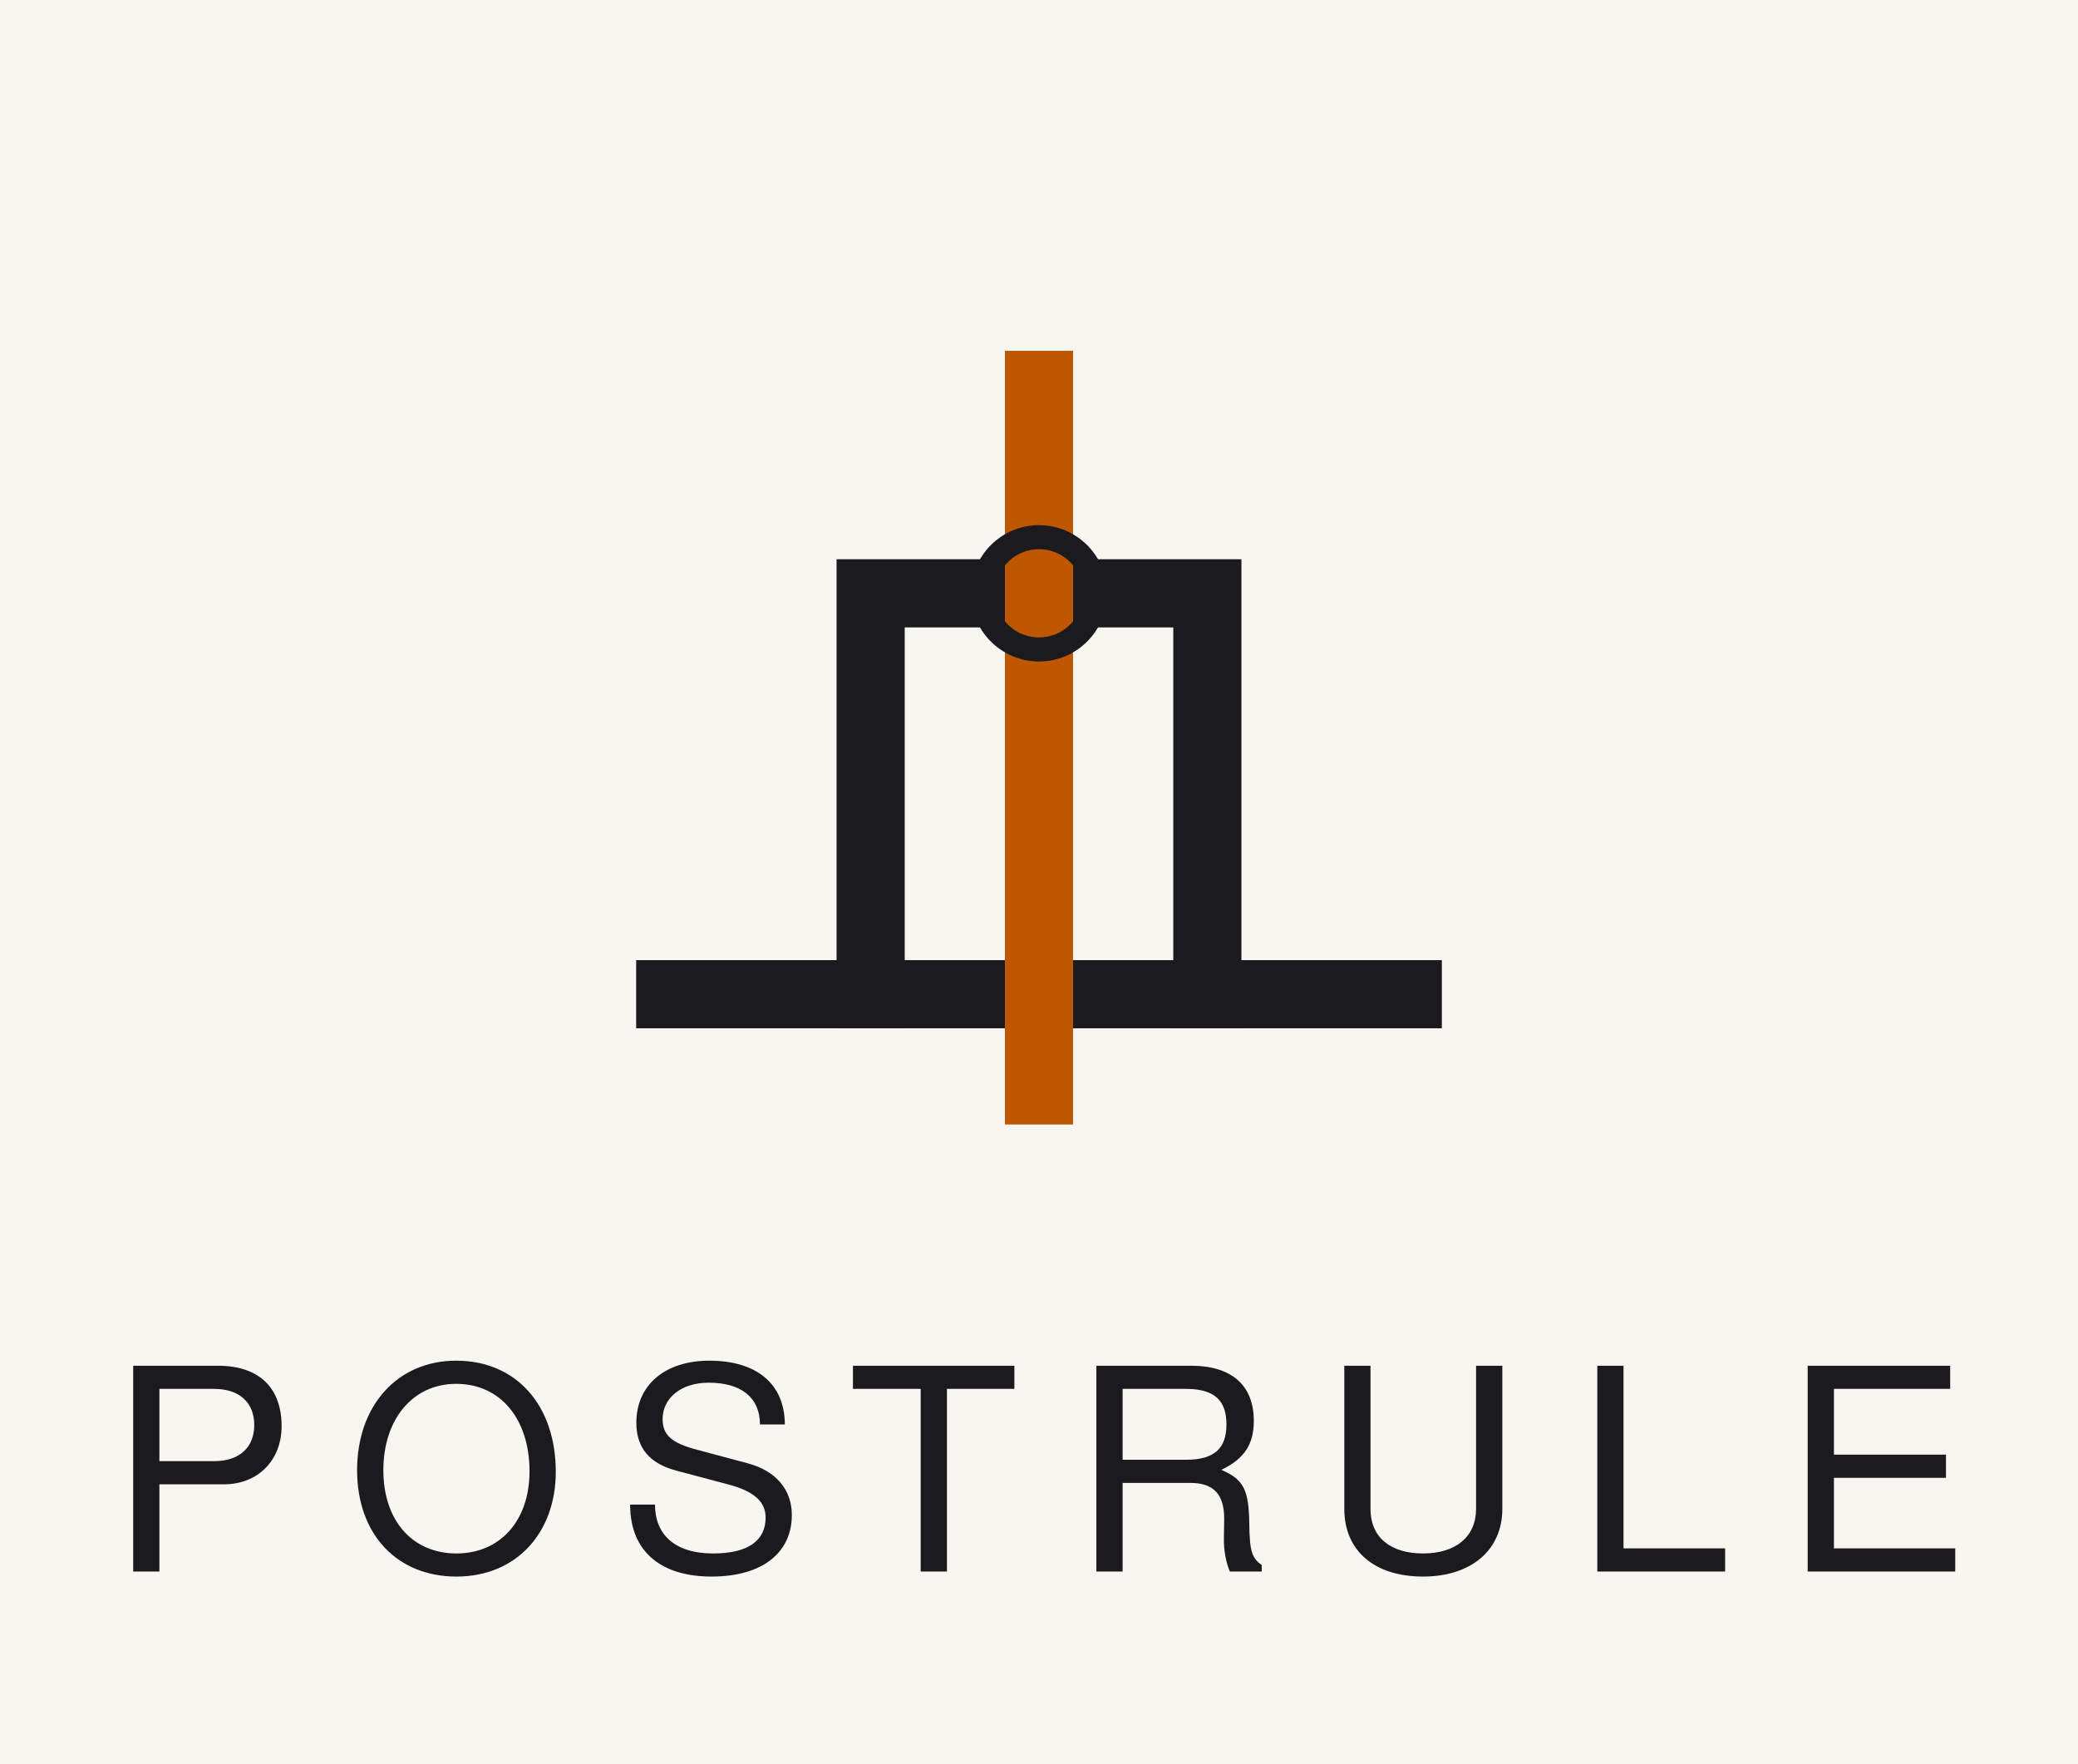
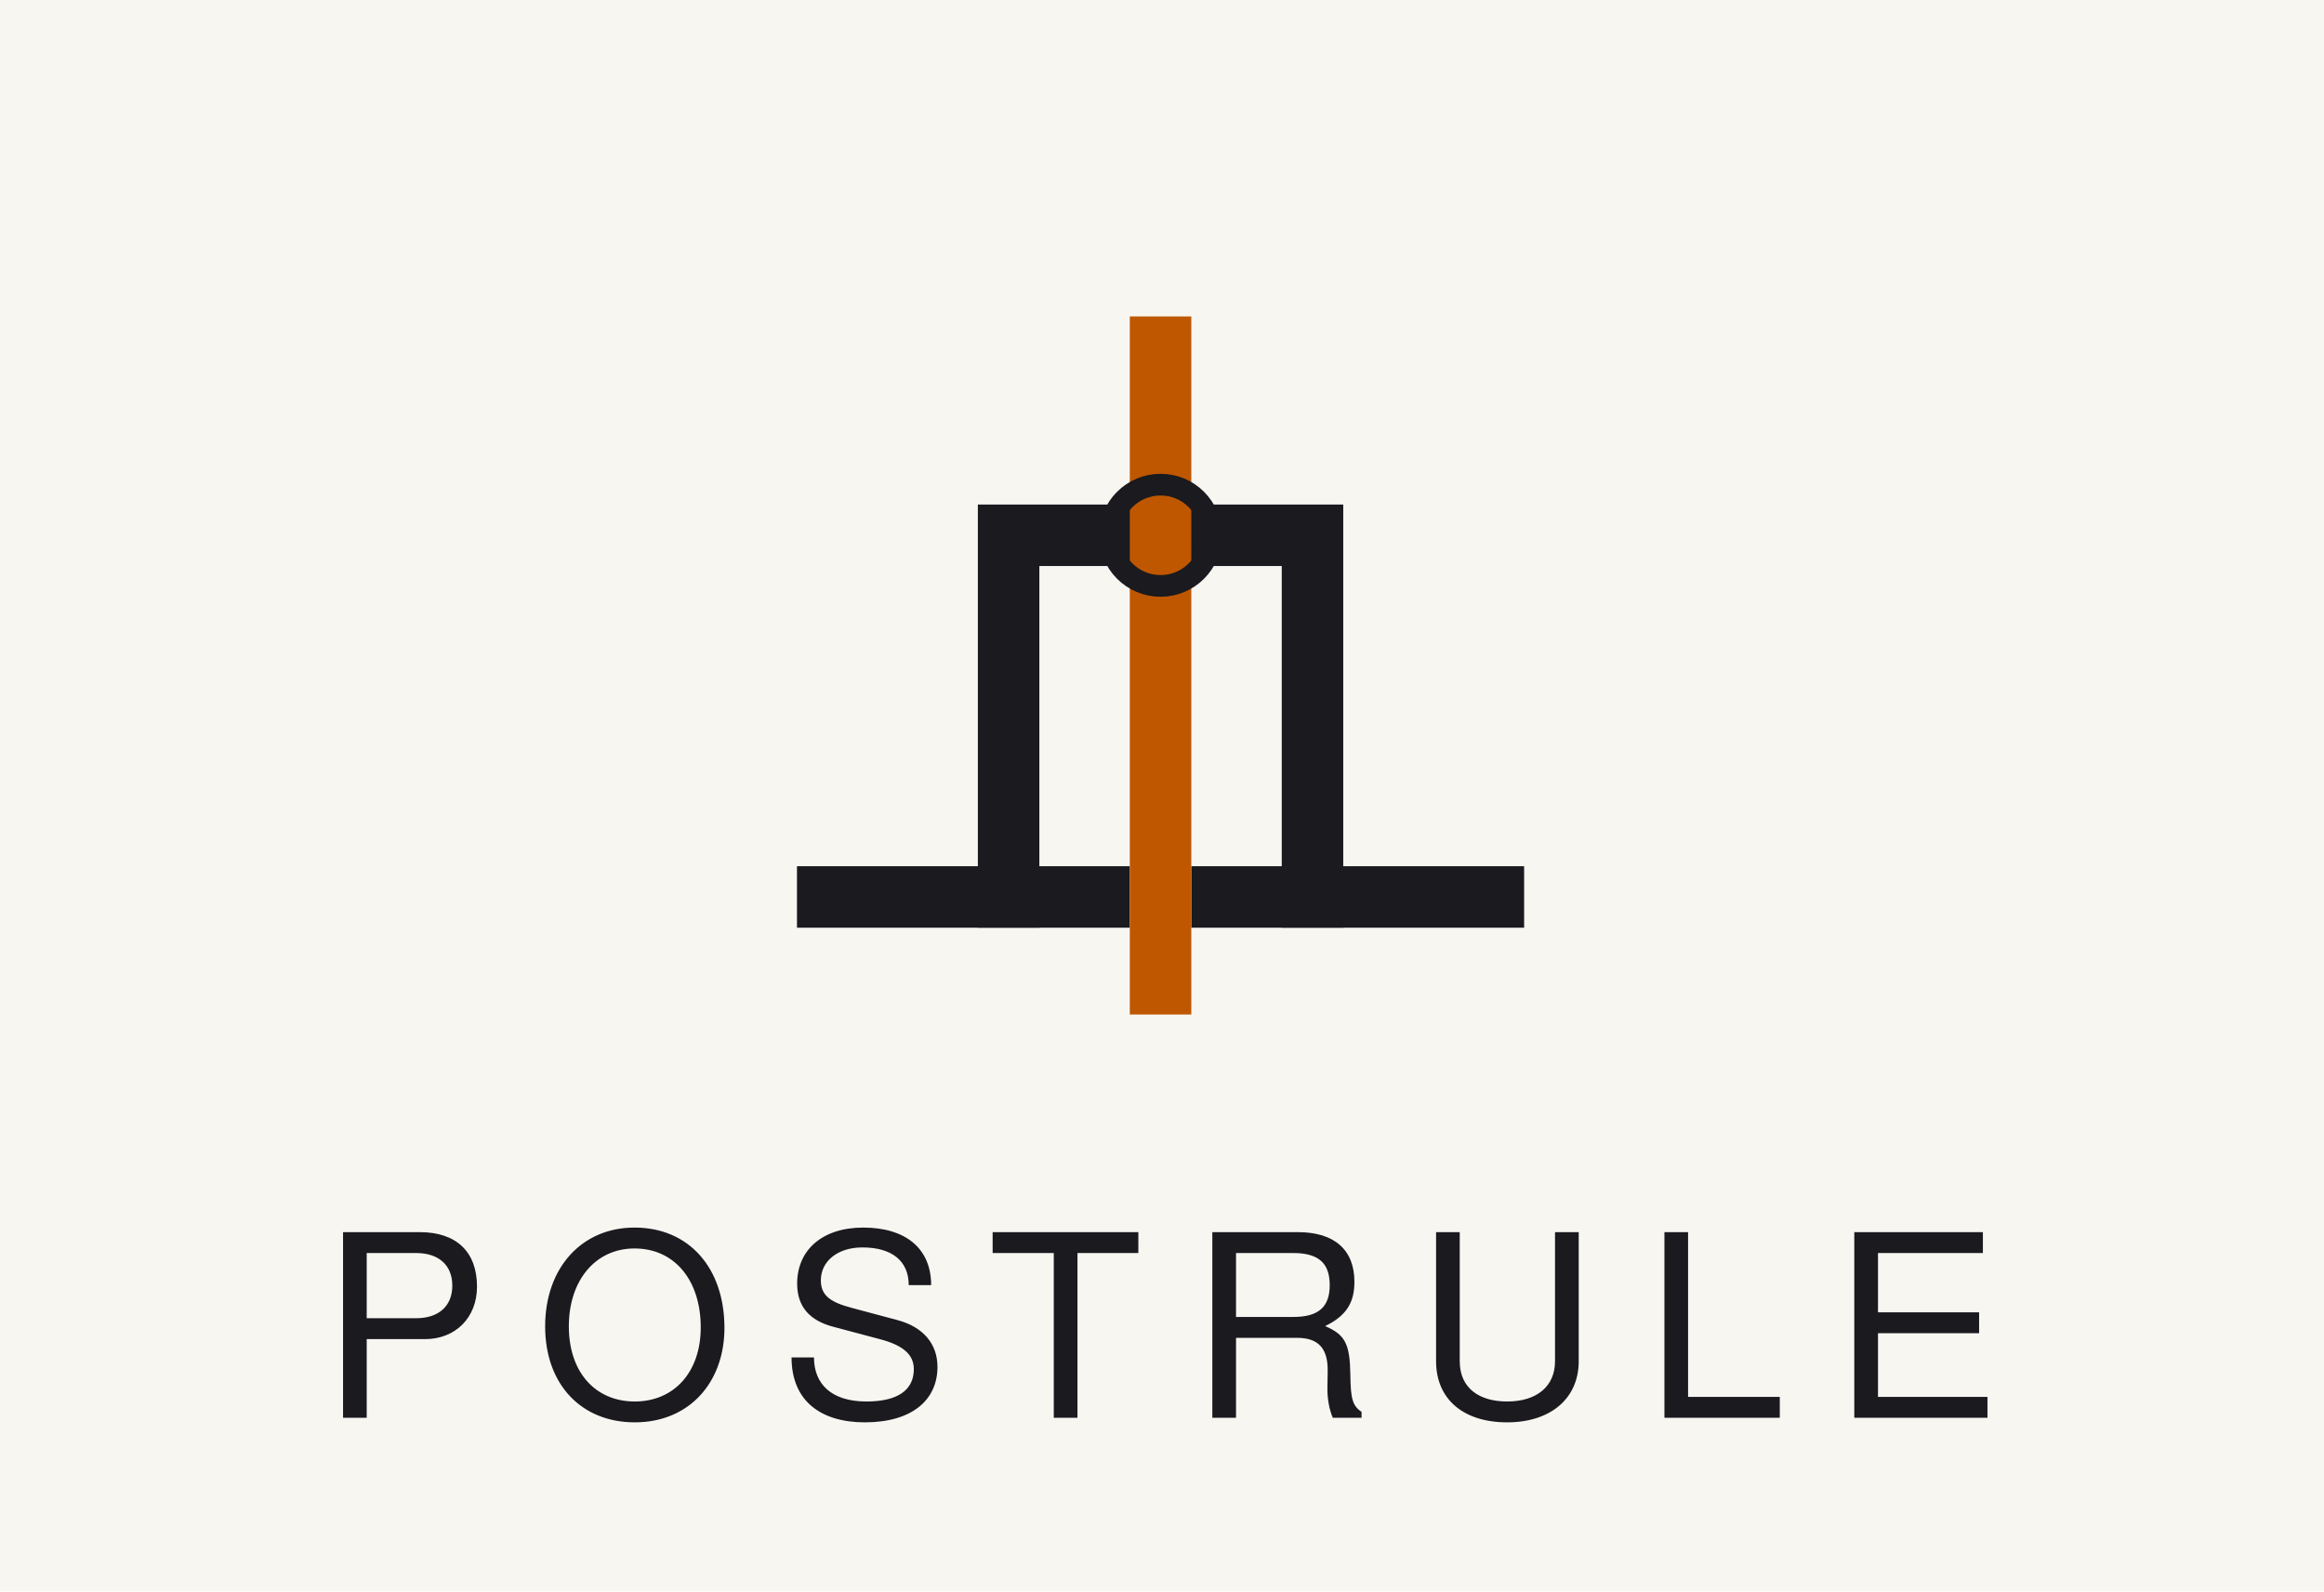
- <svg xmlns="http://www.w3.org/2000/svg" viewBox="0 0 648 550">
-   <rect width="648" height="550" fill="#f8f6f1" />
-   <g transform="translate(164, 60) scale(0.625)">
+ <svg xmlns="http://www.w3.org/2000/svg" viewBox="0 0 803 550">
+   <rect width="803" height="550" fill="#f8f6f1" />
+   <g transform="translate(241, 60) scale(0.625)">
    <line x1="72" y1="400" x2="222" y2="400" stroke="#1a1a1f" stroke-width="34" stroke-linecap="square" />
    <line x1="290" y1="400" x2="440" y2="400" stroke="#1a1a1f" stroke-width="34" stroke-linecap="square" />
    <polyline points="172,400 172,200 340,200 340,400" fill="none" stroke="#1a1a1f" stroke-width="34" stroke-linecap="square" stroke-linejoin="miter" />
    <line x1="256" y1="448" x2="256" y2="96" stroke="#BF5700" stroke-width="34" stroke-linecap="square" />
    <circle cx="256" cy="200" r="28" fill="none" stroke="#1a1a1f" stroke-width="12" />
  </g>
-   <text x="324" y="490" font-family="'Space Grotesk', 'Neue Haas Grotesk Display', 'Helvetica Neue', system-ui, sans-serif" font-weight="500" font-size="88" letter-spacing="15.8" text-anchor="middle" fill="#1a1a1f">POSTRULE</text>
+   <text x="401" y="490" font-family="'Space Grotesk', 'Neue Haas Grotesk Display', 'Helvetica Neue', system-ui, sans-serif" font-weight="500" font-size="88" letter-spacing="15.8" text-anchor="middle" fill="#1a1a1f">POSTRULE</text>
</svg>
